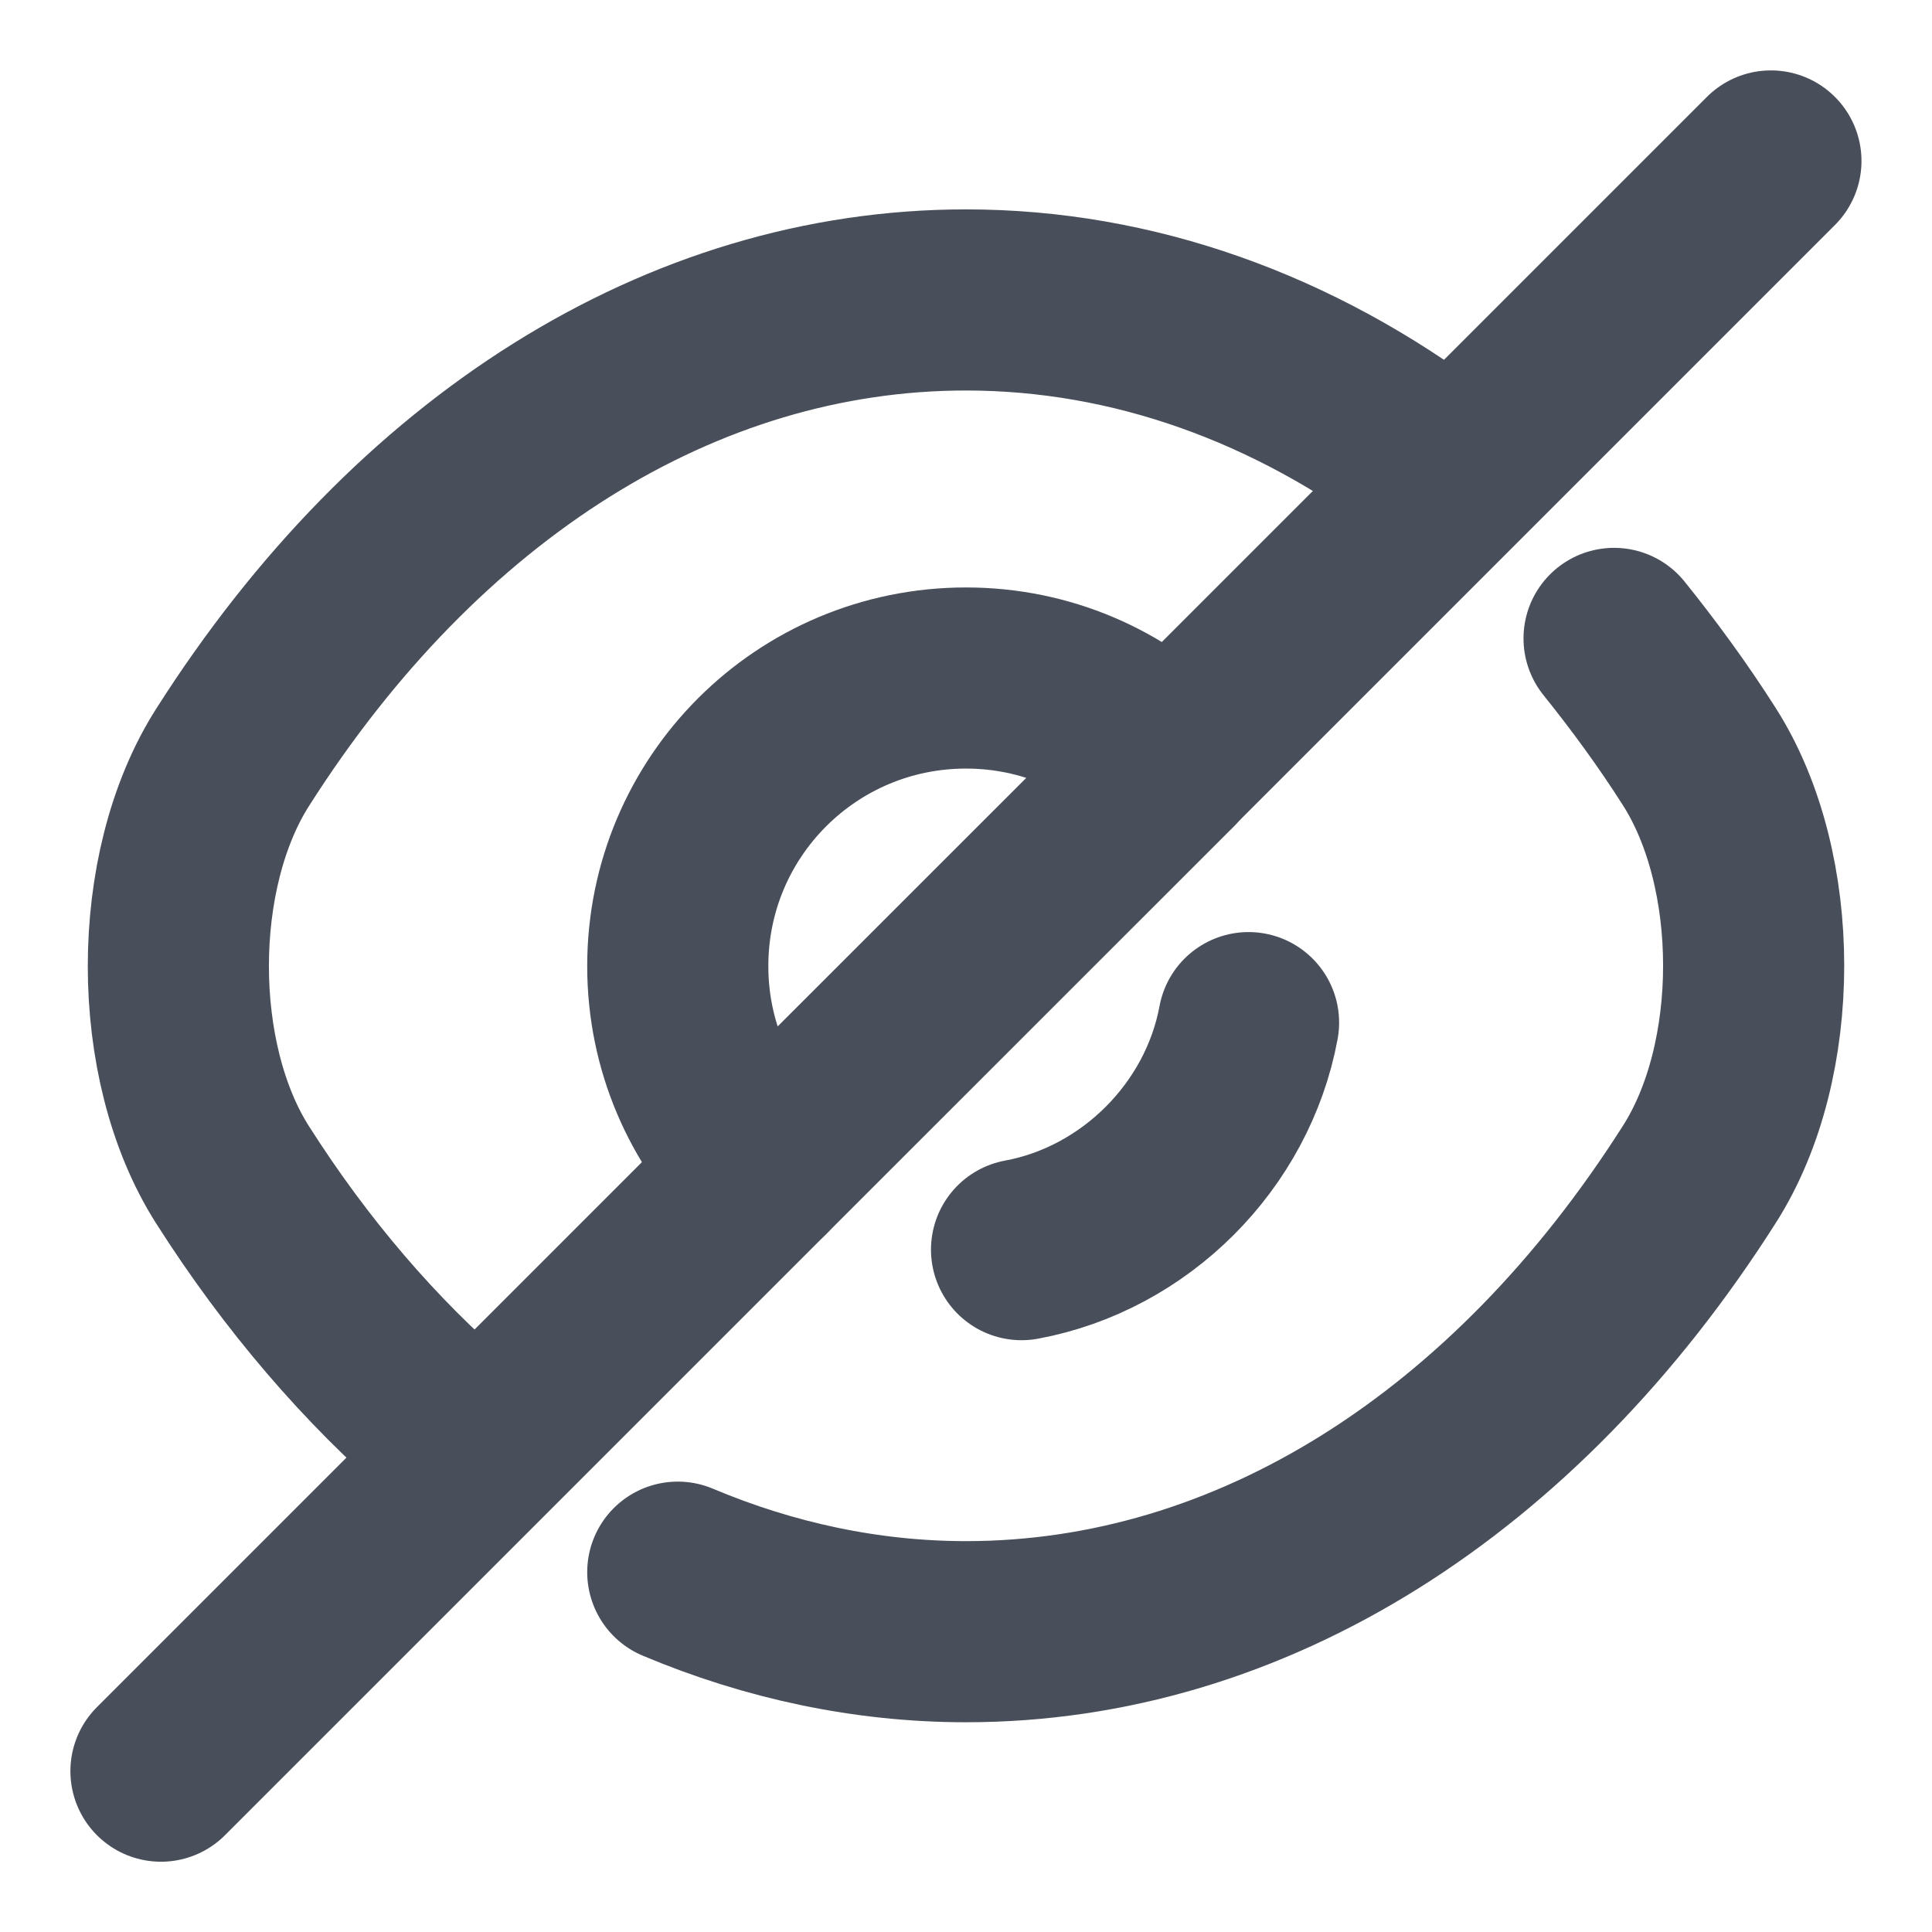
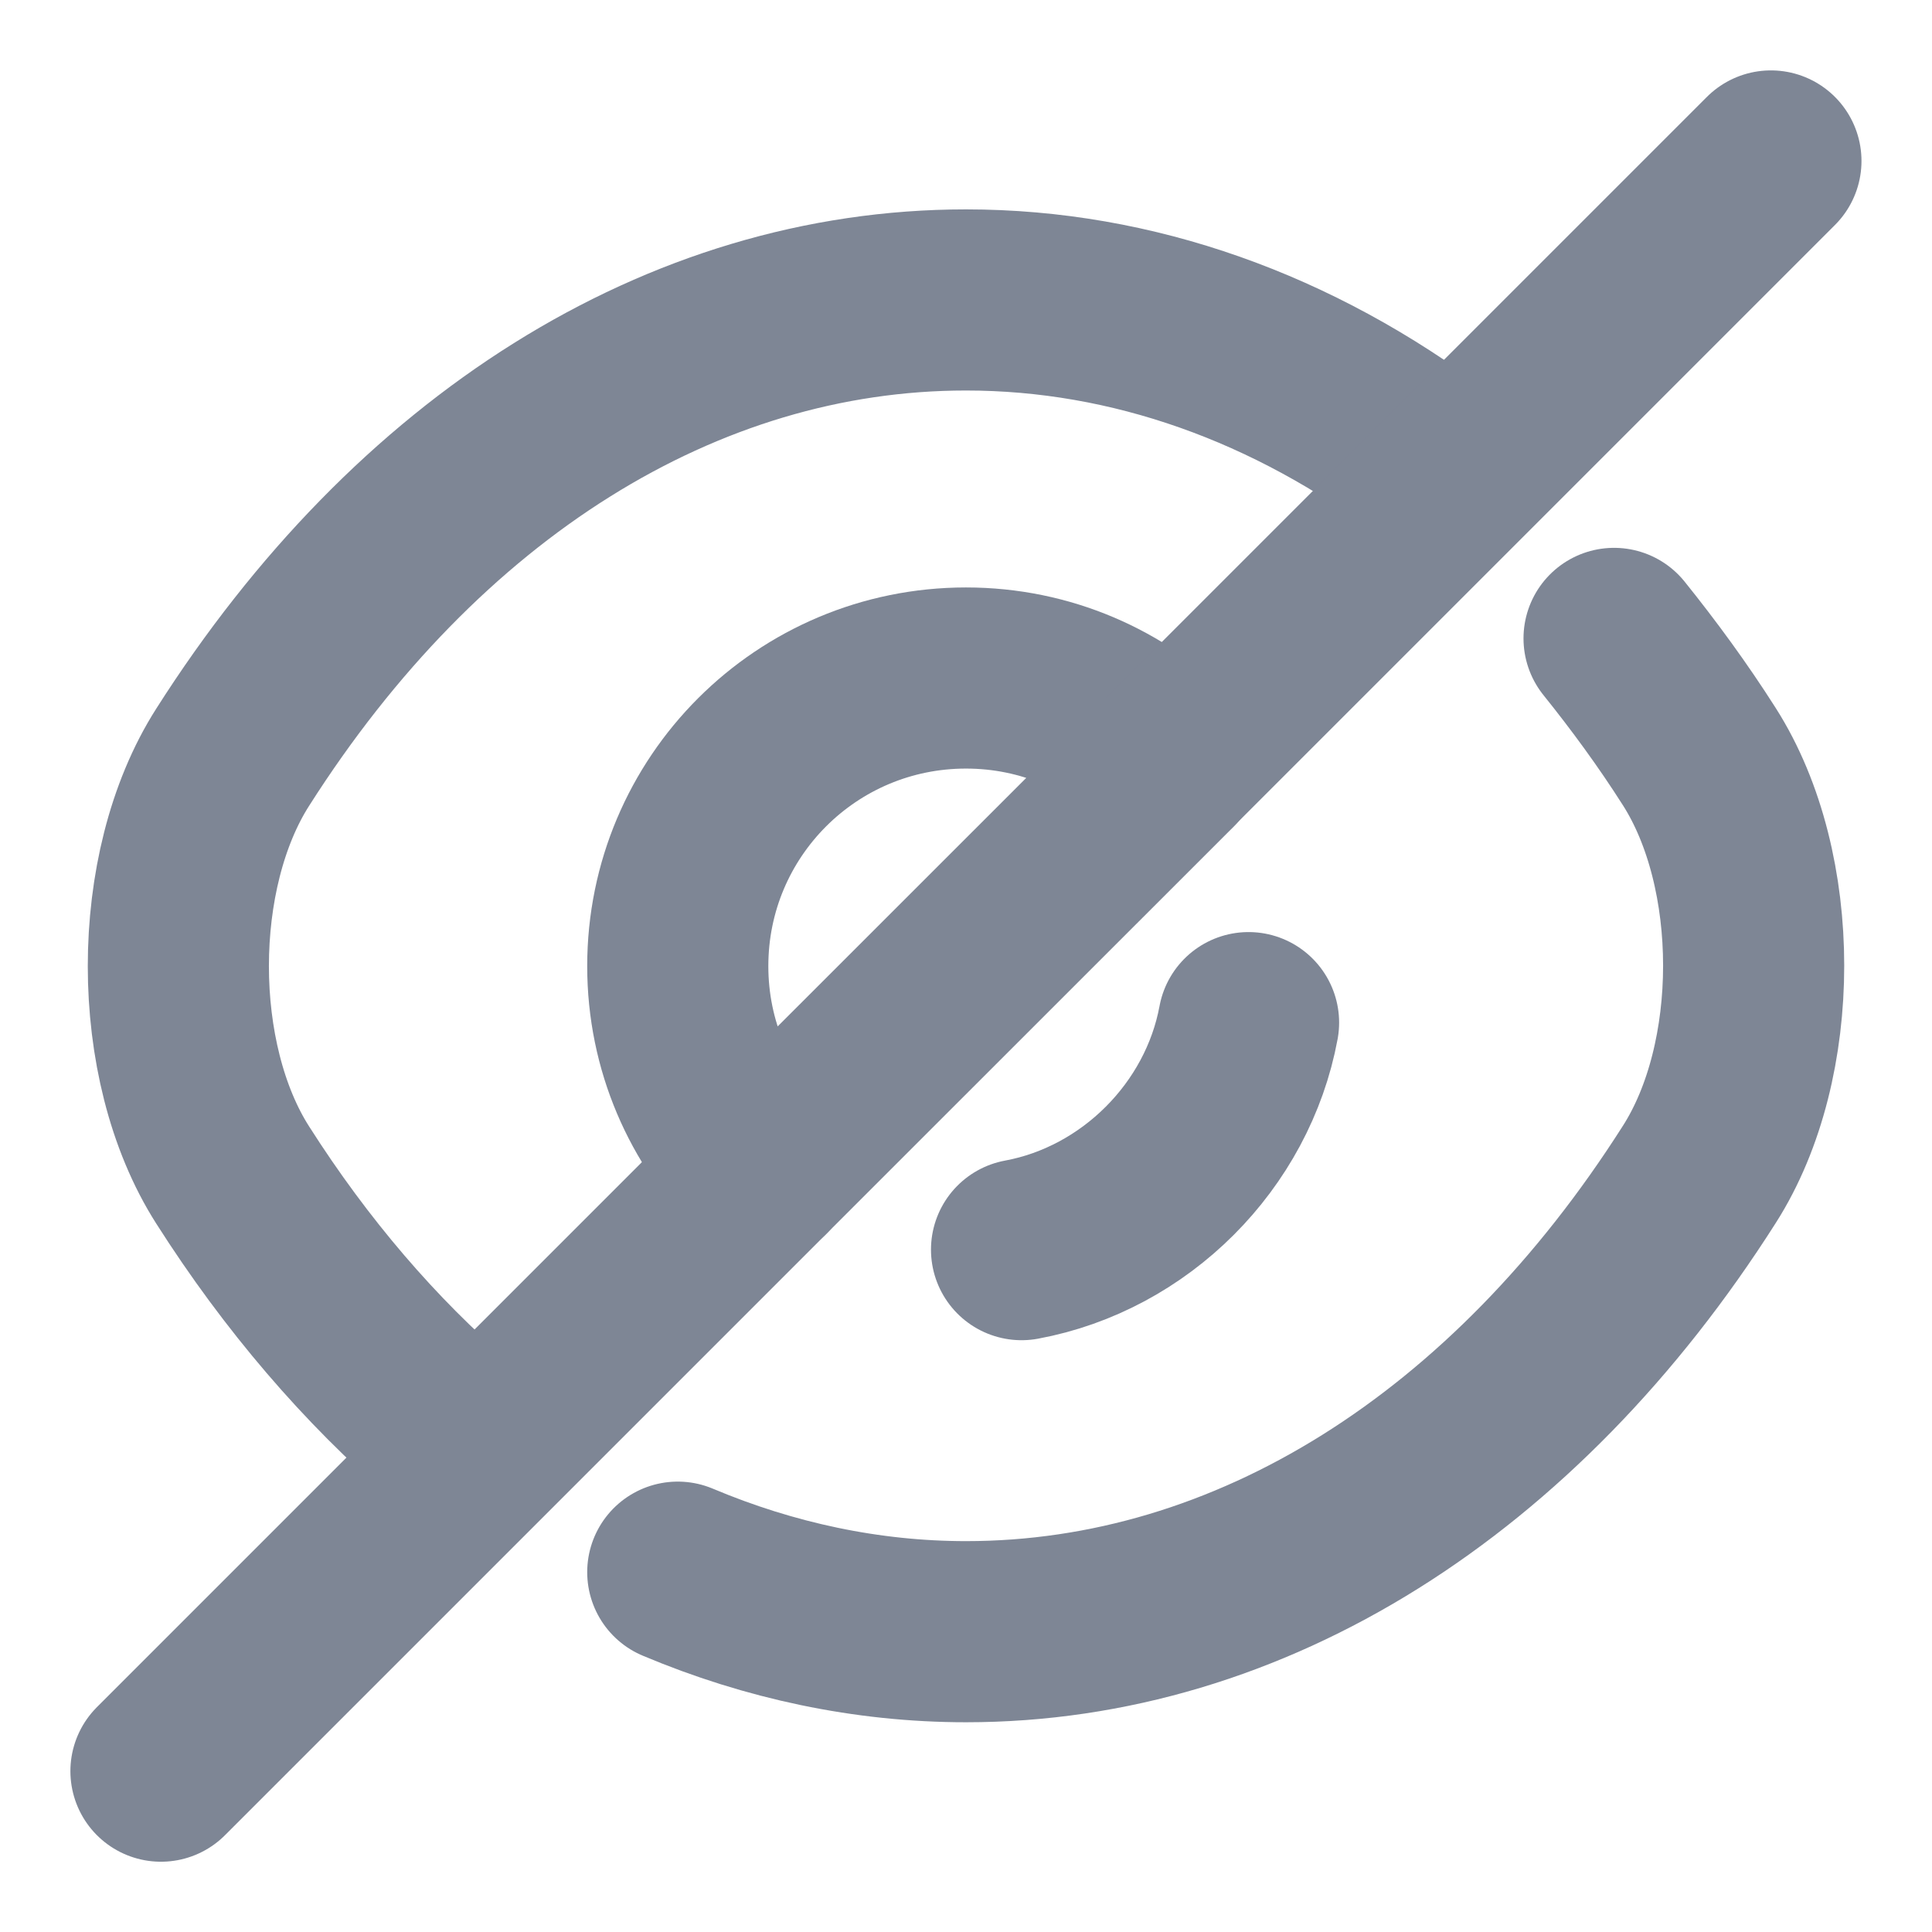
<svg xmlns="http://www.w3.org/2000/svg" width="16" height="16" viewBox="0 0 16 16" fill="none">
-   <path d="M9.687 6.315L6.313 9.688C5.88 9.255 5.613 8.661 5.613 8.001C5.613 6.681 6.68 5.615 8 5.615C8.66 5.615 9.253 5.881 9.687 6.315Z" stroke="#494F5A" stroke-width="1.5" stroke-linecap="round" stroke-linejoin="round" />
-   <path d="M11.88 3.844C10.713 2.964 9.38 2.484 8 2.484C5.647 2.484 3.453 3.871 1.927 6.271C1.327 7.211 1.327 8.791 1.927 9.731C2.453 10.558 3.067 11.271 3.733 11.844" stroke="#494F5A" stroke-width="1.5" stroke-linecap="round" stroke-linejoin="round" />
-   <path d="M5.613 13.02C6.373 13.34 7.18 13.513 8 13.513C10.353 13.513 12.547 12.127 14.073 9.726C14.673 8.787 14.673 7.207 14.073 6.266C13.853 5.92 13.613 5.593 13.367 5.287" stroke="#494F5A" stroke-width="1.5" stroke-linecap="round" stroke-linejoin="round" />
-   <path d="M10.34 8.469C10.166 9.409 9.4 10.175 8.46 10.349" stroke="#494F5A" stroke-width="1.5" stroke-linecap="round" stroke-linejoin="round" />
-   <path d="M6.313 9.688L1.333 14.668" stroke="#494F5A" stroke-width="1.5" stroke-linecap="round" stroke-linejoin="round" />
-   <path d="M14.666 1.333L9.686 6.313" stroke="#494F5A" stroke-width="1.5" stroke-linecap="round" stroke-linejoin="round" />
+   <path d="M9.687 6.315L6.313 9.688C5.88 9.255 5.613 8.661 5.613 8.001C5.613 6.681 6.68 5.615 8 5.615C8.66 5.615 9.253 5.881 9.687 6.315Z" stroke="#7E8695" stroke-width="1.5" stroke-linecap="round" stroke-linejoin="round" />
+   <path d="M11.88 3.844C10.713 2.964 9.38 2.484 8 2.484C5.647 2.484 3.453 3.871 1.927 6.271C1.327 7.211 1.327 8.791 1.927 9.731C2.453 10.558 3.067 11.271 3.733 11.844" stroke="#7E8695" stroke-width="1.5" stroke-linecap="round" stroke-linejoin="round" />
+   <path d="M5.613 13.02C6.373 13.34 7.18 13.513 8 13.513C10.353 13.513 12.547 12.127 14.073 9.726C14.673 8.787 14.673 7.207 14.073 6.266C13.853 5.92 13.613 5.593 13.367 5.287" stroke="#7E8695" stroke-width="1.5" stroke-linecap="round" stroke-linejoin="round" />
+   <path d="M10.34 8.469C10.166 9.409 9.4 10.175 8.46 10.349" stroke="#7E8695" stroke-width="1.5" stroke-linecap="round" stroke-linejoin="round" />
+   <path d="M6.313 9.688L1.333 14.668" stroke="#7E8695" stroke-width="1.5" stroke-linecap="round" stroke-linejoin="round" />
+   <path d="M14.666 1.333L9.686 6.313" stroke="#7E8695" stroke-width="1.5" stroke-linecap="round" stroke-linejoin="round" />
</svg>
